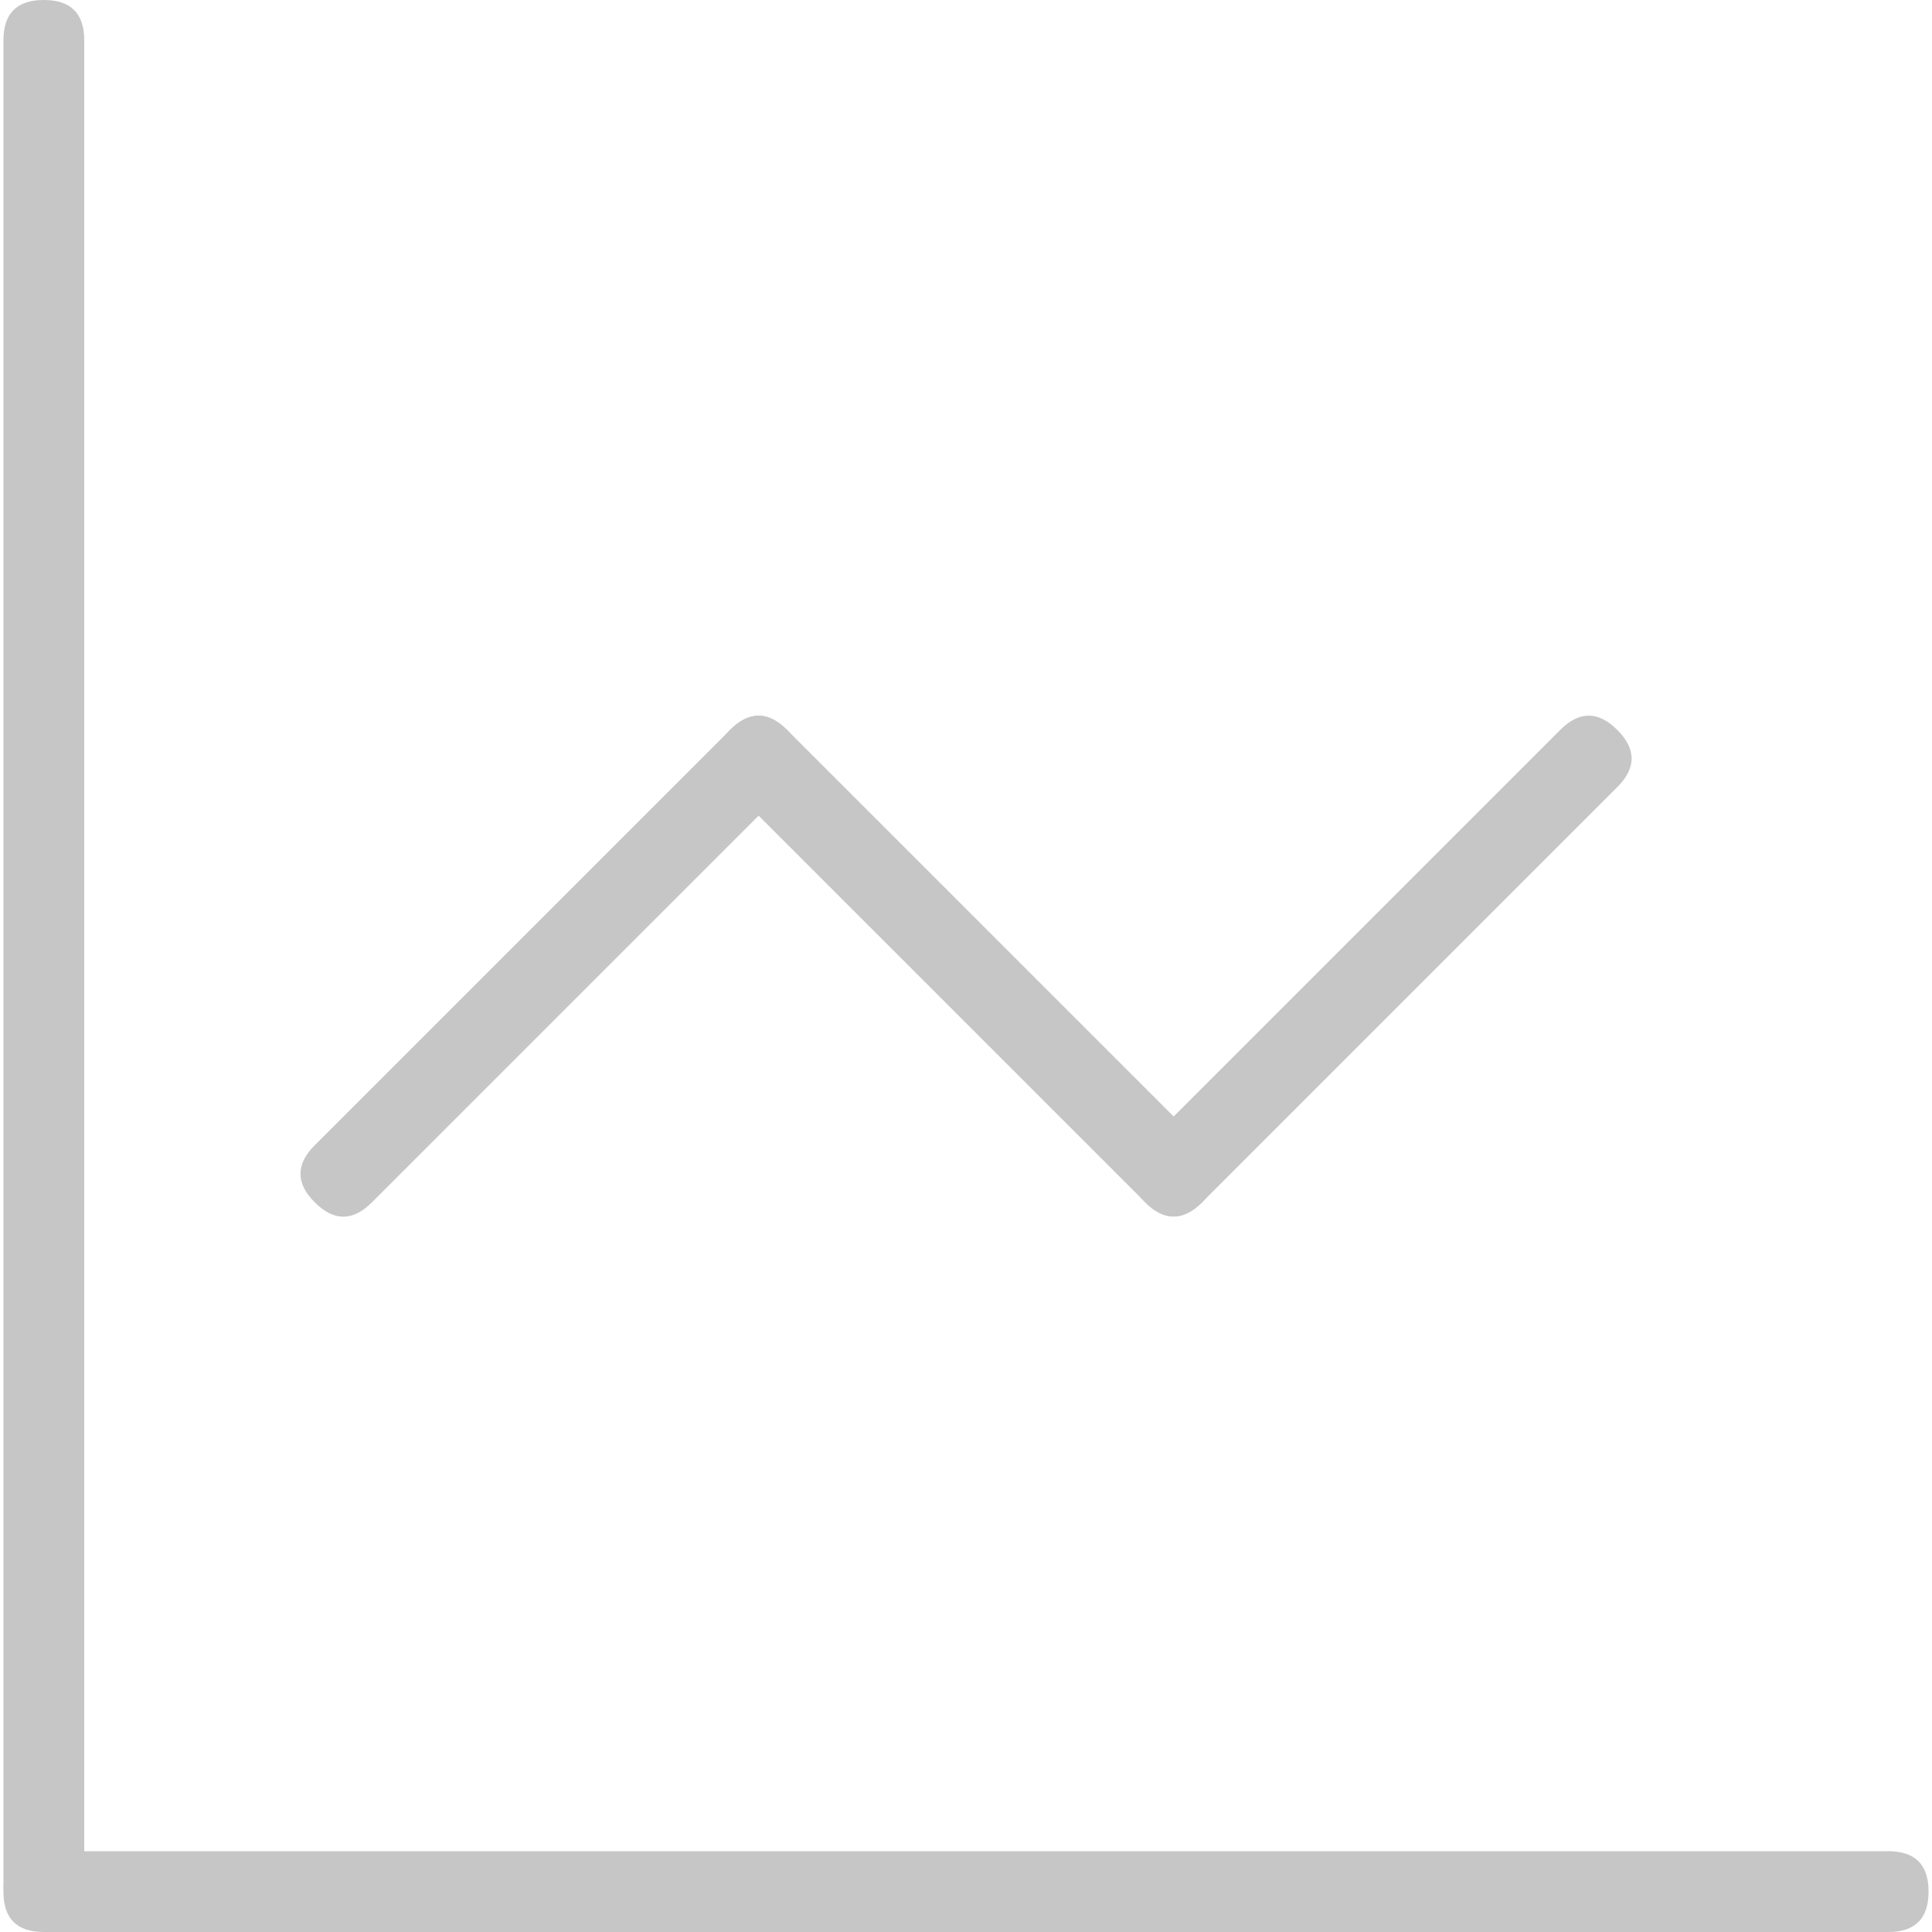
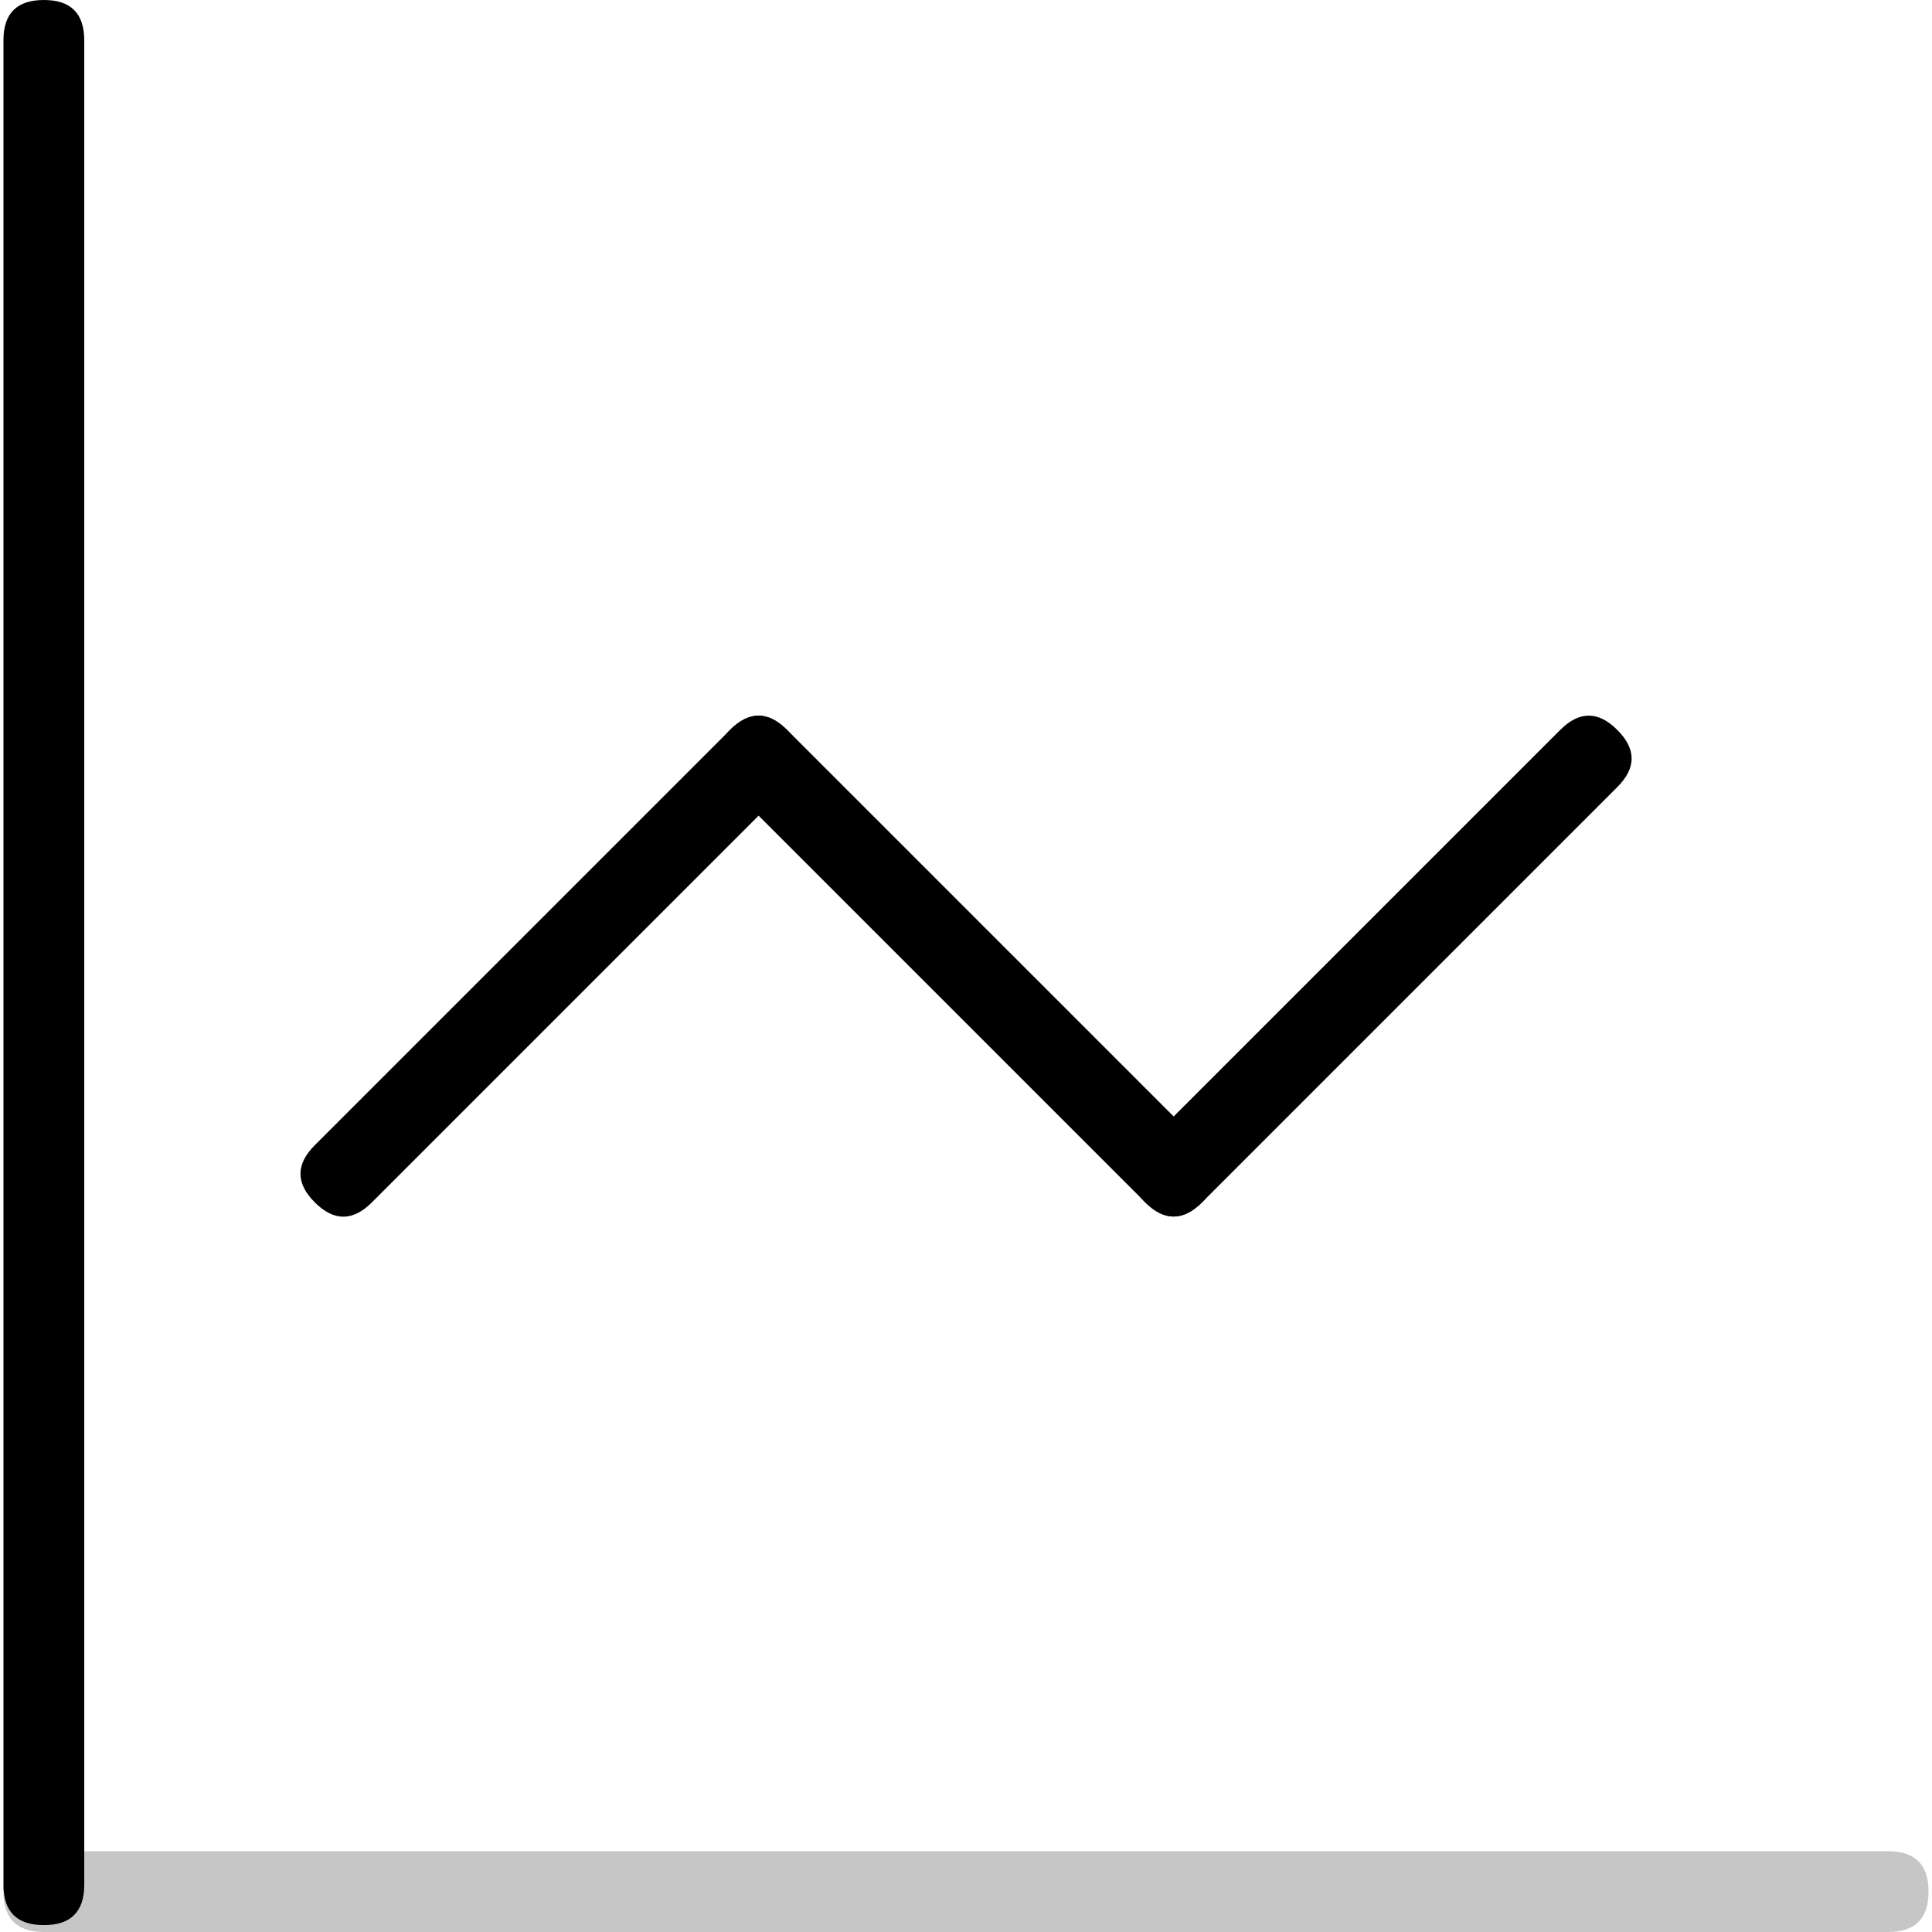
<svg xmlns="http://www.w3.org/2000/svg" t="1638969060747" class="icon" viewBox="0 0 1024 1024" version="1.1" p-id="4858" width="200" height="200">
  <defs>
    <style type="text/css" />
  </defs>
  <path d="M1.827 981.176m21.355 0l977.636 0q21.355 0 21.355 21.355l0 0.114q0 21.355-21.355 21.355l-977.636 0q-21.355 0-21.355-21.355l0-0.114q0-21.355 21.355-21.355Z" fill="#c6c6c6" p-id="4859" />
-   <path d="M44.651 0m0 21.355l0 977.636q0 21.355-21.355 21.355l-0.114 0q-21.355 0-21.355-21.355l0-977.636q0-21.355 21.355-21.355l0.114 0q21.355 0 21.355 21.355Z" fill="#c6c6c6" p-id="4860" />
-   <path d="M432.303 402.093m-15.1 15.1l-220.122 220.122q-15.1 15.1-30.2 0l-0.081-0.081q-15.1-15.1 0-30.2l220.122-220.122q15.1-15.1 30.2 0l0.081 0.081q15.1 15.1 0 30.2Z" fill="#c6c6c6" p-id="4861" />
-   <path d="M402.038 371.718m15.1 15.1l220.122 220.122q15.1 15.1 0 30.2l-0.081 0.081q-15.1 15.1-30.2 0l-220.122-220.122q-15.1-15.1 0-30.2l0.081-0.081q15.1-15.1 30.2 0Z" fill="#c6c6c6" p-id="4862" />
-   <path d="M872.345 402.03m-15.1 15.1l-220.122 220.122q-15.1 15.1-30.2 0l-0.081-0.081q-15.1-15.1 0-30.2l220.122-220.122q15.1-15.1 30.2 0l0.081 0.081q15.1 15.1 0 30.2Z" fill="#c6c6c6" p-id="4863" />
+   <path d="M44.651 0m0 21.355l0 977.636q0 21.355-21.355 21.355l-0.114 0q-21.355 0-21.355-21.355l0-977.636q0-21.355 21.355-21.355l0.114 0q21.355 0 21.355 21.355Z" p-id="4860" />
+   <path d="M432.303 402.093m-15.1 15.1l-220.122 220.122q-15.1 15.1-30.2 0l-0.081-0.081q-15.1-15.1 0-30.2l220.122-220.122q15.1-15.1 30.2 0l0.081 0.081q15.1 15.1 0 30.2Z" p-id="4861" />
+   <path d="M402.038 371.718m15.1 15.1l220.122 220.122q15.1 15.1 0 30.2l-0.081 0.081q-15.1 15.1-30.2 0l-220.122-220.122q-15.1-15.1 0-30.2l0.081-0.081q15.1-15.1 30.2 0Z" p-id="4862" />
+   <path d="M872.345 402.03m-15.1 15.1l-220.122 220.122q-15.1 15.1-30.2 0l-0.081-0.081q-15.1-15.1 0-30.2l220.122-220.122q15.1-15.1 30.2 0l0.081 0.081q15.1 15.1 0 30.2Z" p-id="4863" />
</svg>
